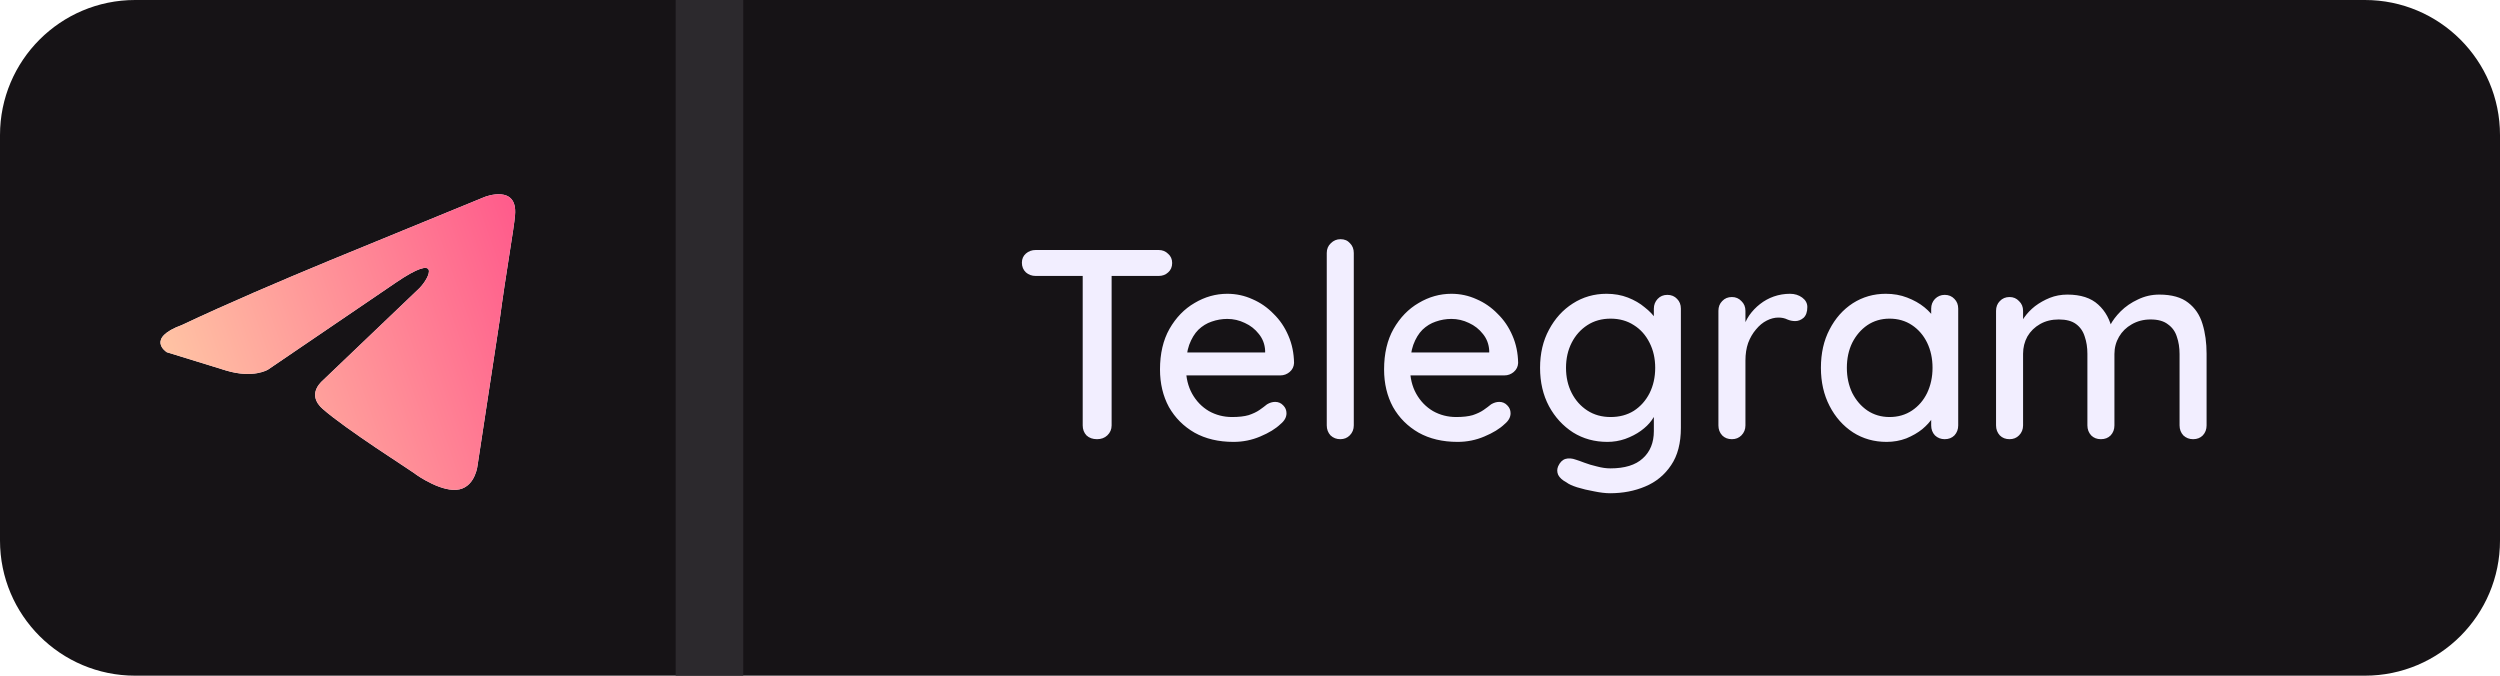
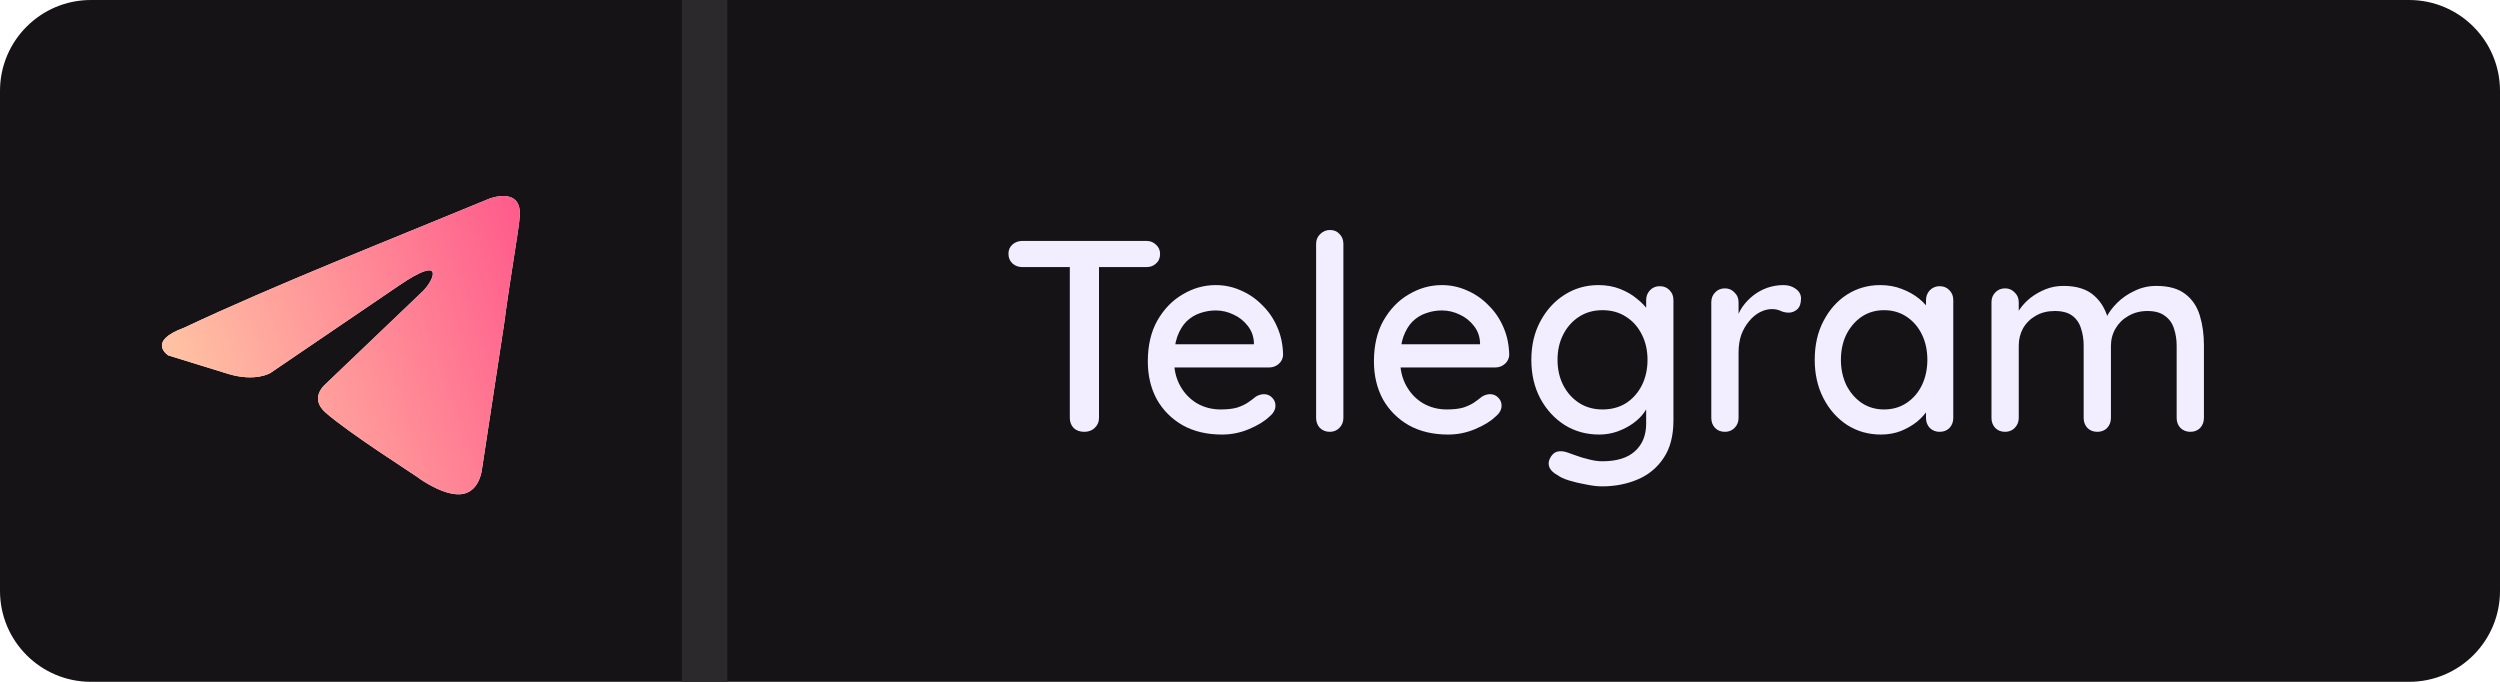
- <svg xmlns="http://www.w3.org/2000/svg" width="74" height="20" viewBox="0 0 74 20" fill="none">
-   <rect width="74" height="20" rx="4" fill="#161316" />
-   <rect x="20" width="2" height="20" fill="#2C292D" />
-   <path d="M14.355 5.827C14.355 5.827 15.326 5.449 15.245 6.368C15.218 6.747 14.975 8.073 14.786 9.507L14.139 13.754C14.139 13.754 14.085 14.376 13.599 14.485C13.114 14.592 12.385 14.106 12.25 13.998C12.142 13.916 10.227 12.699 9.552 12.104C9.363 11.941 9.147 11.617 9.579 11.238L12.412 8.533C12.736 8.208 13.059 7.45 11.71 8.37L7.933 10.94C7.933 10.94 7.501 11.211 6.692 10.967L4.938 10.426C4.938 10.426 4.29 10.021 5.397 9.615C8.095 8.343 11.414 7.045 14.354 5.827H14.355Z" fill="#F2EEFF" />
-   <path d="M14.355 5.827C14.355 5.827 15.326 5.449 15.245 6.368C15.218 6.747 14.975 8.073 14.786 9.507L14.139 13.754C14.139 13.754 14.085 14.376 13.599 14.485C13.114 14.592 12.385 14.106 12.25 13.998C12.142 13.916 10.227 12.699 9.552 12.104C9.363 11.941 9.147 11.617 9.579 11.238L12.412 8.533C12.736 8.208 13.059 7.45 11.71 8.37L7.933 10.94C7.933 10.94 7.501 11.211 6.692 10.967L4.938 10.426C4.938 10.426 4.29 10.021 5.397 9.615C8.095 8.343 11.414 7.045 14.354 5.827H14.355Z" fill="url(#paint0_linear_264_12)" />
-   <path d="M32.472 13C32.344 13 32.24 12.963 32.16 12.888C32.085 12.808 32.048 12.709 32.048 12.592V7.8H32.904V12.592C32.904 12.709 32.861 12.808 32.776 12.888C32.696 12.963 32.595 13 32.472 13ZM30.656 8.168C30.544 8.168 30.448 8.133 30.368 8.064C30.288 7.989 30.248 7.893 30.248 7.776C30.248 7.664 30.288 7.573 30.368 7.504C30.448 7.435 30.544 7.4 30.656 7.4H34.296C34.408 7.4 34.501 7.437 34.576 7.512C34.656 7.581 34.696 7.672 34.696 7.784C34.696 7.901 34.656 7.995 34.576 8.064C34.501 8.133 34.408 8.168 34.296 8.168H30.656ZM36.512 13.08C36.069 13.08 35.685 12.989 35.36 12.808C35.035 12.621 34.782 12.368 34.6 12.048C34.424 11.723 34.336 11.352 34.336 10.936C34.336 10.467 34.429 10.067 34.616 9.736C34.808 9.4 35.056 9.144 35.36 8.968C35.664 8.787 35.987 8.696 36.328 8.696C36.59 8.696 36.837 8.749 37.072 8.856C37.307 8.957 37.515 9.101 37.696 9.288C37.883 9.469 38.029 9.685 38.136 9.936C38.243 10.181 38.299 10.451 38.304 10.744C38.299 10.851 38.256 10.939 38.176 11.008C38.096 11.077 38.003 11.112 37.896 11.112H34.784L34.592 10.432H37.6L37.448 10.576V10.376C37.438 10.189 37.376 10.027 37.264 9.888C37.152 9.744 37.014 9.635 36.848 9.56C36.683 9.48 36.51 9.44 36.328 9.44C36.168 9.44 36.014 9.467 35.864 9.52C35.72 9.568 35.59 9.648 35.472 9.76C35.36 9.872 35.27 10.021 35.2 10.208C35.136 10.389 35.104 10.616 35.104 10.888C35.104 11.181 35.166 11.437 35.288 11.656C35.411 11.875 35.576 12.045 35.784 12.168C35.992 12.285 36.221 12.344 36.472 12.344C36.669 12.344 36.832 12.325 36.96 12.288C37.088 12.245 37.195 12.195 37.28 12.136C37.365 12.077 37.44 12.021 37.504 11.968C37.584 11.92 37.664 11.896 37.744 11.896C37.84 11.896 37.92 11.931 37.984 12C38.048 12.064 38.08 12.141 38.08 12.232C38.08 12.349 38.022 12.456 37.904 12.552C37.76 12.691 37.56 12.813 37.304 12.92C37.053 13.027 36.789 13.08 36.512 13.08ZM40.072 12.592C40.072 12.709 40.032 12.808 39.952 12.888C39.878 12.963 39.784 13 39.672 13C39.56 13 39.464 12.963 39.384 12.888C39.31 12.808 39.272 12.709 39.272 12.592V7.488C39.272 7.371 39.312 7.275 39.392 7.2C39.472 7.12 39.568 7.08 39.68 7.08C39.798 7.08 39.891 7.12 39.96 7.2C40.035 7.275 40.072 7.371 40.072 7.488V12.592ZM43.145 13.08C42.702 13.08 42.318 12.989 41.993 12.808C41.668 12.621 41.414 12.368 41.233 12.048C41.057 11.723 40.969 11.352 40.969 10.936C40.969 10.467 41.062 10.067 41.249 9.736C41.441 9.4 41.689 9.144 41.993 8.968C42.297 8.787 42.62 8.696 42.961 8.696C43.222 8.696 43.47 8.749 43.705 8.856C43.94 8.957 44.148 9.101 44.329 9.288C44.516 9.469 44.662 9.685 44.769 9.936C44.876 10.181 44.932 10.451 44.937 10.744C44.932 10.851 44.889 10.939 44.809 11.008C44.729 11.077 44.636 11.112 44.529 11.112H41.417L41.225 10.432H44.233L44.081 10.576V10.376C44.07 10.189 44.009 10.027 43.897 9.888C43.785 9.744 43.646 9.635 43.481 9.56C43.316 9.48 43.142 9.44 42.961 9.44C42.801 9.44 42.646 9.467 42.497 9.52C42.353 9.568 42.222 9.648 42.105 9.76C41.993 9.872 41.902 10.021 41.833 10.208C41.769 10.389 41.737 10.616 41.737 10.888C41.737 11.181 41.798 11.437 41.921 11.656C42.044 11.875 42.209 12.045 42.417 12.168C42.625 12.285 42.854 12.344 43.105 12.344C43.302 12.344 43.465 12.325 43.593 12.288C43.721 12.245 43.828 12.195 43.913 12.136C43.998 12.077 44.073 12.021 44.137 11.968C44.217 11.92 44.297 11.896 44.377 11.896C44.473 11.896 44.553 11.931 44.617 12C44.681 12.064 44.713 12.141 44.713 12.232C44.713 12.349 44.654 12.456 44.537 12.552C44.393 12.691 44.193 12.813 43.937 12.92C43.686 13.027 43.422 13.08 43.145 13.08ZM47.554 8.696C47.783 8.696 47.994 8.733 48.186 8.808C48.378 8.883 48.544 8.979 48.682 9.096C48.826 9.208 48.938 9.325 49.018 9.448C49.098 9.571 49.138 9.677 49.138 9.768L48.954 9.776V9.136C48.954 9.024 48.992 8.928 49.066 8.848C49.141 8.768 49.237 8.728 49.354 8.728C49.471 8.728 49.568 8.768 49.642 8.848C49.717 8.923 49.754 9.019 49.754 9.136V12.664C49.754 13.117 49.658 13.485 49.466 13.768C49.274 14.056 49.018 14.267 48.698 14.4C48.383 14.533 48.037 14.6 47.658 14.6C47.525 14.6 47.367 14.581 47.186 14.544C47.005 14.512 46.837 14.472 46.682 14.424C46.533 14.376 46.429 14.328 46.37 14.28C46.248 14.216 46.165 14.141 46.122 14.056C46.085 13.971 46.085 13.885 46.122 13.8C46.175 13.683 46.248 13.611 46.338 13.584C46.429 13.557 46.533 13.565 46.65 13.608C46.703 13.624 46.786 13.653 46.898 13.696C47.01 13.739 47.136 13.776 47.274 13.808C47.413 13.845 47.544 13.864 47.666 13.864C48.093 13.864 48.413 13.765 48.626 13.568C48.845 13.371 48.954 13.101 48.954 12.76V12.04L49.042 12.096C49.026 12.208 48.975 12.323 48.89 12.44C48.81 12.552 48.703 12.656 48.57 12.752C48.437 12.848 48.282 12.928 48.106 12.992C47.935 13.051 47.76 13.08 47.578 13.08C47.2 13.08 46.861 12.987 46.562 12.8C46.264 12.608 46.026 12.349 45.85 12.024C45.674 11.693 45.586 11.315 45.586 10.888C45.586 10.461 45.674 10.085 45.85 9.76C46.026 9.429 46.261 9.171 46.554 8.984C46.853 8.792 47.186 8.696 47.554 8.696ZM47.674 9.432C47.413 9.432 47.184 9.496 46.986 9.624C46.789 9.752 46.634 9.925 46.522 10.144C46.41 10.363 46.354 10.611 46.354 10.888C46.354 11.165 46.41 11.413 46.522 11.632C46.634 11.851 46.789 12.024 46.986 12.152C47.184 12.28 47.413 12.344 47.674 12.344C47.935 12.344 48.165 12.283 48.362 12.16C48.559 12.032 48.714 11.859 48.826 11.64C48.938 11.416 48.994 11.165 48.994 10.888C48.994 10.611 48.938 10.363 48.826 10.144C48.714 9.92 48.559 9.747 48.362 9.624C48.165 9.496 47.935 9.432 47.674 9.432ZM51.265 13C51.147 13 51.051 12.963 50.977 12.888C50.902 12.808 50.865 12.709 50.865 12.592V9.2C50.865 9.083 50.902 8.987 50.977 8.912C51.051 8.832 51.147 8.792 51.265 8.792C51.377 8.792 51.47 8.832 51.545 8.912C51.625 8.987 51.665 9.083 51.665 9.2V10.096L51.585 9.752C51.627 9.603 51.691 9.464 51.777 9.336C51.867 9.208 51.974 9.096 52.097 9C52.219 8.904 52.355 8.829 52.505 8.776C52.659 8.723 52.819 8.696 52.985 8.696C53.123 8.696 53.243 8.733 53.345 8.808C53.446 8.883 53.497 8.976 53.497 9.088C53.497 9.232 53.459 9.339 53.385 9.408C53.31 9.472 53.227 9.504 53.137 9.504C53.057 9.504 52.979 9.488 52.905 9.456C52.83 9.419 52.742 9.4 52.641 9.4C52.529 9.4 52.414 9.429 52.297 9.488C52.179 9.547 52.073 9.635 51.977 9.752C51.881 9.864 51.803 9.997 51.745 10.152C51.691 10.307 51.665 10.48 51.665 10.672V12.592C51.665 12.709 51.625 12.808 51.545 12.888C51.47 12.963 51.377 13 51.265 13ZM57.563 8.728C57.68 8.728 57.776 8.768 57.851 8.848C57.925 8.923 57.963 9.019 57.963 9.136V12.592C57.963 12.709 57.925 12.808 57.851 12.888C57.776 12.963 57.68 13 57.563 13C57.451 13 57.355 12.963 57.275 12.888C57.2 12.808 57.163 12.709 57.163 12.592V12.016L57.331 12.04C57.331 12.136 57.291 12.243 57.211 12.36C57.136 12.477 57.032 12.592 56.899 12.704C56.765 12.811 56.608 12.901 56.427 12.976C56.245 13.045 56.051 13.08 55.843 13.08C55.475 13.08 55.144 12.987 54.851 12.8C54.557 12.608 54.325 12.347 54.155 12.016C53.984 11.685 53.899 11.309 53.899 10.888C53.899 10.456 53.984 10.077 54.155 9.752C54.325 9.421 54.555 9.163 54.843 8.976C55.136 8.789 55.461 8.696 55.819 8.696C56.048 8.696 56.259 8.733 56.451 8.808C56.648 8.883 56.819 8.979 56.963 9.096C57.107 9.213 57.216 9.339 57.291 9.472C57.371 9.6 57.411 9.723 57.411 9.84L57.163 9.864V9.136C57.163 9.024 57.2 8.928 57.275 8.848C57.355 8.768 57.451 8.728 57.563 8.728ZM55.931 12.344C56.181 12.344 56.403 12.28 56.595 12.152C56.787 12.024 56.936 11.851 57.043 11.632C57.149 11.408 57.203 11.16 57.203 10.888C57.203 10.611 57.149 10.363 57.043 10.144C56.936 9.925 56.787 9.752 56.595 9.624C56.403 9.496 56.181 9.432 55.931 9.432C55.685 9.432 55.467 9.496 55.275 9.624C55.088 9.752 54.939 9.925 54.827 10.144C54.72 10.363 54.667 10.611 54.667 10.888C54.667 11.16 54.72 11.408 54.827 11.632C54.939 11.851 55.088 12.024 55.275 12.152C55.467 12.28 55.685 12.344 55.931 12.344ZM61.195 8.72C61.59 8.72 61.894 8.819 62.107 9.016C62.321 9.208 62.462 9.469 62.531 9.8L62.403 9.76L62.459 9.632C62.529 9.493 62.633 9.355 62.771 9.216C62.915 9.072 63.086 8.955 63.283 8.864C63.481 8.768 63.691 8.72 63.915 8.72C64.283 8.72 64.569 8.8 64.771 8.96C64.974 9.115 65.115 9.325 65.195 9.592C65.275 9.853 65.315 10.147 65.315 10.472V12.592C65.315 12.709 65.278 12.808 65.203 12.888C65.129 12.963 65.033 13 64.915 13C64.803 13 64.707 12.963 64.627 12.888C64.553 12.808 64.515 12.709 64.515 12.592V10.48C64.515 10.293 64.489 10.123 64.435 9.968C64.387 9.813 64.299 9.691 64.171 9.6C64.049 9.504 63.878 9.456 63.659 9.456C63.451 9.456 63.265 9.504 63.099 9.6C62.939 9.691 62.814 9.813 62.723 9.968C62.633 10.123 62.587 10.293 62.587 10.48V12.592C62.587 12.709 62.55 12.808 62.475 12.888C62.401 12.963 62.305 13 62.187 13C62.07 13 61.974 12.963 61.899 12.888C61.825 12.808 61.787 12.709 61.787 12.592V10.472C61.787 10.285 61.761 10.115 61.707 9.96C61.659 9.805 61.574 9.683 61.451 9.592C61.329 9.501 61.158 9.456 60.939 9.456C60.731 9.456 60.547 9.501 60.387 9.592C60.227 9.683 60.102 9.805 60.011 9.96C59.926 10.115 59.883 10.285 59.883 10.472V12.592C59.883 12.709 59.843 12.808 59.763 12.888C59.689 12.963 59.595 13 59.483 13C59.366 13 59.27 12.963 59.195 12.888C59.121 12.808 59.083 12.709 59.083 12.592V9.2C59.083 9.083 59.121 8.987 59.195 8.912C59.27 8.832 59.366 8.792 59.483 8.792C59.595 8.792 59.689 8.832 59.763 8.912C59.843 8.987 59.883 9.083 59.883 9.2V9.672L59.731 9.76C59.769 9.643 59.83 9.523 59.915 9.4C60.001 9.277 60.107 9.165 60.235 9.064C60.369 8.963 60.515 8.88 60.675 8.816C60.835 8.752 61.009 8.72 61.195 8.72Z" fill="#F2EEFF" />
+ <svg xmlns="http://www.w3.org/2000/svg" width="110" height="30" viewBox="0 0 110 30" fill="none">
+   <rect width="110" height="30" rx="4" fill="#161316" />
+   <rect x="30" width="2" height="30" fill="#2C292D" />
+   <path d="M21.532 8.741C21.532 8.741 22.989 8.173 22.867 9.552C22.827 10.12 22.463 12.109 22.18 14.26L21.209 20.631C21.209 20.631 21.128 21.564 20.399 21.727C19.671 21.889 18.578 21.159 18.375 20.996C18.213 20.874 15.34 19.048 14.328 18.156C14.045 17.912 13.721 17.425 14.369 16.857L18.618 12.799C19.104 12.312 19.589 11.176 17.566 12.555L11.899 16.41C11.899 16.41 11.252 16.817 10.038 16.451L7.407 15.639C7.407 15.639 6.436 15.031 8.095 14.422C12.143 12.515 17.121 10.567 21.532 8.741H21.532Z" fill="#F2EEFF" />
+   <path d="M21.532 8.741C21.532 8.741 22.989 8.173 22.867 9.552C22.827 10.12 22.463 12.109 22.18 14.26L21.209 20.631C21.209 20.631 21.128 21.564 20.399 21.727C19.671 21.889 18.578 21.159 18.375 20.996C18.213 20.874 15.34 19.048 14.328 18.156C14.045 17.912 13.721 17.425 14.369 16.857L18.618 12.799C19.104 12.312 19.589 11.176 17.566 12.555L11.899 16.41C11.899 16.41 11.252 16.817 10.038 16.451L7.407 15.639C7.407 15.639 6.436 15.031 8.095 14.422C12.143 12.515 17.121 10.567 21.532 8.741H21.532Z" fill="url(#paint0_linear_264_12)" />
+   <path d="M47.708 19C47.516 19 47.36 18.944 47.24 18.832C47.128 18.712 47.072 18.564 47.072 18.388V11.2H48.356V18.388C48.356 18.564 48.292 18.712 48.164 18.832C48.044 18.944 47.892 19 47.708 19ZM44.984 11.752C44.816 11.752 44.672 11.7 44.552 11.596C44.432 11.484 44.372 11.34 44.372 11.164C44.372 10.996 44.432 10.86 44.552 10.756C44.672 10.652 44.816 10.6 44.984 10.6H50.444C50.612 10.6 50.752 10.656 50.864 10.768C50.984 10.872 51.044 11.008 51.044 11.176C51.044 11.352 50.984 11.492 50.864 11.596C50.752 11.7 50.612 11.752 50.444 11.752H44.984ZM53.768 19.12C53.104 19.12 52.528 18.984 52.04 18.712C51.552 18.432 51.172 18.052 50.9 17.572C50.636 17.084 50.504 16.528 50.504 15.904C50.504 15.2 50.644 14.6 50.924 14.104C51.212 13.6 51.584 13.216 52.04 12.952C52.496 12.68 52.98 12.544 53.492 12.544C53.884 12.544 54.256 12.624 54.608 12.784C54.96 12.936 55.272 13.152 55.544 13.432C55.824 13.704 56.044 14.028 56.204 14.404C56.364 14.772 56.448 15.176 56.456 15.616C56.448 15.776 56.384 15.908 56.264 16.012C56.144 16.116 56.004 16.168 55.844 16.168H51.176L50.888 15.148H55.4L55.172 15.364V15.064C55.156 14.784 55.064 14.54 54.896 14.332C54.728 14.116 54.52 13.952 54.272 13.84C54.024 13.72 53.764 13.66 53.492 13.66C53.252 13.66 53.02 13.7 52.796 13.78C52.58 13.852 52.384 13.972 52.208 14.14C52.04 14.308 51.904 14.532 51.8 14.812C51.704 15.084 51.656 15.424 51.656 15.832C51.656 16.272 51.748 16.656 51.932 16.984C52.116 17.312 52.364 17.568 52.676 17.752C52.988 17.928 53.332 18.016 53.708 18.016C54.004 18.016 54.248 17.988 54.44 17.932C54.632 17.868 54.792 17.792 54.92 17.704C55.048 17.616 55.16 17.532 55.256 17.452C55.376 17.38 55.496 17.344 55.616 17.344C55.76 17.344 55.88 17.396 55.976 17.5C56.072 17.596 56.12 17.712 56.12 17.848C56.12 18.024 56.032 18.184 55.856 18.328C55.64 18.536 55.34 18.72 54.956 18.88C54.58 19.04 54.184 19.12 53.768 19.12ZM59.109 18.388C59.109 18.564 59.049 18.712 58.929 18.832C58.817 18.944 58.677 19 58.509 19C58.341 19 58.197 18.944 58.077 18.832C57.965 18.712 57.909 18.564 57.909 18.388V10.732C57.909 10.556 57.969 10.412 58.089 10.3C58.209 10.18 58.353 10.12 58.521 10.12C58.697 10.12 58.837 10.18 58.941 10.3C59.053 10.412 59.109 10.556 59.109 10.732V18.388ZM63.718 19.12C63.053 19.12 62.477 18.984 61.989 18.712C61.502 18.432 61.121 18.052 60.849 17.572C60.586 17.084 60.453 16.528 60.453 15.904C60.453 15.2 60.593 14.6 60.873 14.104C61.161 13.6 61.533 13.216 61.989 12.952C62.446 12.68 62.929 12.544 63.441 12.544C63.834 12.544 64.206 12.624 64.558 12.784C64.909 12.936 65.222 13.152 65.493 13.432C65.773 13.704 65.993 14.028 66.153 14.404C66.314 14.772 66.397 15.176 66.406 15.616C66.397 15.776 66.334 15.908 66.213 16.012C66.094 16.116 65.954 16.168 65.793 16.168H61.126L60.837 15.148H65.35L65.121 15.364V15.064C65.106 14.784 65.013 14.54 64.846 14.332C64.677 14.116 64.469 13.952 64.222 13.84C63.974 13.72 63.714 13.66 63.441 13.66C63.202 13.66 62.969 13.7 62.745 13.78C62.529 13.852 62.334 13.972 62.157 14.14C61.989 14.308 61.853 14.532 61.749 14.812C61.654 15.084 61.605 15.424 61.605 15.832C61.605 16.272 61.697 16.656 61.882 16.984C62.066 17.312 62.313 17.568 62.626 17.752C62.938 17.928 63.282 18.016 63.657 18.016C63.953 18.016 64.198 17.988 64.389 17.932C64.582 17.868 64.742 17.792 64.87 17.704C64.998 17.616 65.109 17.532 65.206 17.452C65.326 17.38 65.445 17.344 65.566 17.344C65.71 17.344 65.829 17.396 65.925 17.5C66.022 17.596 66.07 17.712 66.07 17.848C66.07 18.024 65.981 18.184 65.805 18.328C65.59 18.536 65.29 18.72 64.906 18.88C64.529 19.04 64.133 19.12 63.718 19.12ZM70.331 12.544C70.675 12.544 70.991 12.6 71.279 12.712C71.567 12.824 71.815 12.968 72.023 13.144C72.239 13.312 72.407 13.488 72.527 13.672C72.647 13.856 72.707 14.016 72.707 14.152L72.431 14.164V13.204C72.431 13.036 72.487 12.892 72.599 12.772C72.711 12.652 72.855 12.592 73.031 12.592C73.207 12.592 73.351 12.652 73.463 12.772C73.575 12.884 73.631 13.028 73.631 13.204V18.496C73.631 19.176 73.487 19.728 73.199 20.152C72.911 20.584 72.527 20.9 72.047 21.1C71.575 21.3 71.055 21.4 70.487 21.4C70.287 21.4 70.051 21.372 69.779 21.316C69.507 21.268 69.255 21.208 69.023 21.136C68.799 21.064 68.643 20.992 68.555 20.92C68.371 20.824 68.247 20.712 68.183 20.584C68.127 20.456 68.127 20.328 68.183 20.2C68.263 20.024 68.371 19.916 68.507 19.876C68.643 19.836 68.799 19.848 68.975 19.912C69.055 19.936 69.179 19.98 69.347 20.044C69.515 20.108 69.703 20.164 69.911 20.212C70.119 20.268 70.315 20.296 70.499 20.296C71.139 20.296 71.619 20.148 71.939 19.852C72.267 19.556 72.431 19.152 72.431 18.64V17.56L72.563 17.644C72.539 17.812 72.463 17.984 72.335 18.16C72.215 18.328 72.055 18.484 71.855 18.628C71.655 18.772 71.423 18.892 71.159 18.988C70.903 19.076 70.639 19.12 70.367 19.12C69.799 19.12 69.291 18.98 68.843 18.7C68.395 18.412 68.039 18.024 67.775 17.536C67.511 17.04 67.379 16.472 67.379 15.832C67.379 15.192 67.511 14.628 67.775 14.14C68.039 13.644 68.391 13.256 68.831 12.976C69.279 12.688 69.779 12.544 70.331 12.544ZM70.511 13.648C70.119 13.648 69.775 13.744 69.479 13.936C69.183 14.128 68.951 14.388 68.783 14.716C68.615 15.044 68.531 15.416 68.531 15.832C68.531 16.248 68.615 16.62 68.783 16.948C68.951 17.276 69.183 17.536 69.479 17.728C69.775 17.92 70.119 18.016 70.511 18.016C70.903 18.016 71.247 17.924 71.543 17.74C71.839 17.548 72.071 17.288 72.239 16.96C72.407 16.624 72.491 16.248 72.491 15.832C72.491 15.416 72.407 15.044 72.239 14.716C72.071 14.38 71.839 14.12 71.543 13.936C71.247 13.744 70.903 13.648 70.511 13.648ZM75.897 19C75.721 19 75.577 18.944 75.465 18.832C75.353 18.712 75.297 18.564 75.297 18.388V13.3C75.297 13.124 75.353 12.98 75.465 12.868C75.577 12.748 75.721 12.688 75.897 12.688C76.065 12.688 76.205 12.748 76.317 12.868C76.437 12.98 76.497 13.124 76.497 13.3V14.644L76.377 14.128C76.441 13.904 76.537 13.696 76.665 13.504C76.801 13.312 76.961 13.144 77.145 13C77.329 12.856 77.533 12.744 77.757 12.664C77.989 12.584 78.229 12.544 78.477 12.544C78.685 12.544 78.865 12.6 79.017 12.712C79.169 12.824 79.245 12.964 79.245 13.132C79.245 13.348 79.189 13.508 79.077 13.612C78.965 13.708 78.841 13.756 78.705 13.756C78.585 13.756 78.469 13.732 78.357 13.684C78.245 13.628 78.113 13.6 77.961 13.6C77.793 13.6 77.621 13.644 77.445 13.732C77.269 13.82 77.109 13.952 76.965 14.128C76.821 14.296 76.705 14.496 76.617 14.728C76.537 14.96 76.497 15.22 76.497 15.508V18.388C76.497 18.564 76.437 18.712 76.317 18.832C76.205 18.944 76.065 19 75.897 19ZM85.344 12.592C85.52 12.592 85.664 12.652 85.776 12.772C85.888 12.884 85.944 13.028 85.944 13.204V18.388C85.944 18.564 85.888 18.712 85.776 18.832C85.664 18.944 85.52 19 85.344 19C85.176 19 85.032 18.944 84.912 18.832C84.8 18.712 84.744 18.564 84.744 18.388V17.524L84.996 17.56C84.996 17.704 84.936 17.864 84.816 18.04C84.704 18.216 84.548 18.388 84.348 18.556C84.148 18.716 83.912 18.852 83.64 18.964C83.368 19.068 83.076 19.12 82.764 19.12C82.212 19.12 81.716 18.98 81.276 18.7C80.836 18.412 80.488 18.02 80.232 17.524C79.976 17.028 79.848 16.464 79.848 15.832C79.848 15.184 79.976 14.616 80.232 14.128C80.488 13.632 80.832 13.244 81.264 12.964C81.704 12.684 82.192 12.544 82.728 12.544C83.072 12.544 83.388 12.6 83.676 12.712C83.972 12.824 84.228 12.968 84.444 13.144C84.66 13.32 84.824 13.508 84.936 13.708C85.056 13.9 85.116 14.084 85.116 14.26L84.744 14.296V13.204C84.744 13.036 84.8 12.892 84.912 12.772C85.032 12.652 85.176 12.592 85.344 12.592ZM82.896 18.016C83.272 18.016 83.604 17.92 83.892 17.728C84.18 17.536 84.404 17.276 84.564 16.948C84.724 16.612 84.804 16.24 84.804 15.832C84.804 15.416 84.724 15.044 84.564 14.716C84.404 14.388 84.18 14.128 83.892 13.936C83.604 13.744 83.272 13.648 82.896 13.648C82.528 13.648 82.2 13.744 81.912 13.936C81.632 14.128 81.408 14.388 81.24 14.716C81.08 15.044 81 15.416 81 15.832C81 16.24 81.08 16.612 81.24 16.948C81.408 17.276 81.632 17.536 81.912 17.728C82.2 17.92 82.528 18.016 82.896 18.016ZM90.793 12.58C91.385 12.58 91.841 12.728 92.161 13.024C92.481 13.312 92.693 13.704 92.797 14.2L92.605 14.14L92.689 13.948C92.793 13.74 92.949 13.532 93.157 13.324C93.373 13.108 93.629 12.932 93.925 12.796C94.221 12.652 94.537 12.58 94.873 12.58C95.425 12.58 95.853 12.7 96.157 12.94C96.461 13.172 96.673 13.488 96.793 13.888C96.913 14.28 96.973 14.72 96.973 15.208V18.388C96.973 18.564 96.917 18.712 96.805 18.832C96.693 18.944 96.549 19 96.373 19C96.205 19 96.061 18.944 95.941 18.832C95.829 18.712 95.773 18.564 95.773 18.388V15.22C95.773 14.94 95.733 14.684 95.653 14.452C95.581 14.22 95.449 14.036 95.257 13.9C95.073 13.756 94.817 13.684 94.489 13.684C94.177 13.684 93.897 13.756 93.649 13.9C93.409 14.036 93.221 14.22 93.085 14.452C92.949 14.684 92.881 14.94 92.881 15.22V18.388C92.881 18.564 92.825 18.712 92.713 18.832C92.601 18.944 92.457 19 92.281 19C92.105 19 91.961 18.944 91.849 18.832C91.737 18.712 91.681 18.564 91.681 18.388V15.208C91.681 14.928 91.641 14.672 91.561 14.44C91.489 14.208 91.361 14.024 91.177 13.888C90.993 13.752 90.737 13.684 90.409 13.684C90.097 13.684 89.821 13.752 89.581 13.888C89.341 14.024 89.153 14.208 89.017 14.44C88.889 14.672 88.825 14.928 88.825 15.208V18.388C88.825 18.564 88.765 18.712 88.645 18.832C88.533 18.944 88.393 19 88.225 19C88.049 19 87.905 18.944 87.793 18.832C87.681 18.712 87.625 18.564 87.625 18.388V13.3C87.625 13.124 87.681 12.98 87.793 12.868C87.905 12.748 88.049 12.688 88.225 12.688C88.393 12.688 88.533 12.748 88.645 12.868C88.765 12.98 88.825 13.124 88.825 13.3V14.008L88.597 14.14C88.653 13.964 88.745 13.784 88.873 13.6C89.001 13.416 89.161 13.248 89.353 13.096C89.553 12.944 89.773 12.82 90.013 12.724C90.253 12.628 90.513 12.58 90.793 12.58Z" fill="#F2EEFF" />
  <defs>
-     <linearGradient id="paint0_linear_264_12" x1="4.75" y1="14.5" x2="16.833" y2="10.214" gradientUnits="userSpaceOnUse">
+     <linearGradient id="paint0_linear_264_12" x1="7.125" y1="21.75" x2="25.25" y2="15.322" gradientUnits="userSpaceOnUse">
      <stop stop-color="#FFD1A7" />
      <stop offset="1" stop-color="#FF5A8B" />
    </linearGradient>
  </defs>
</svg>
